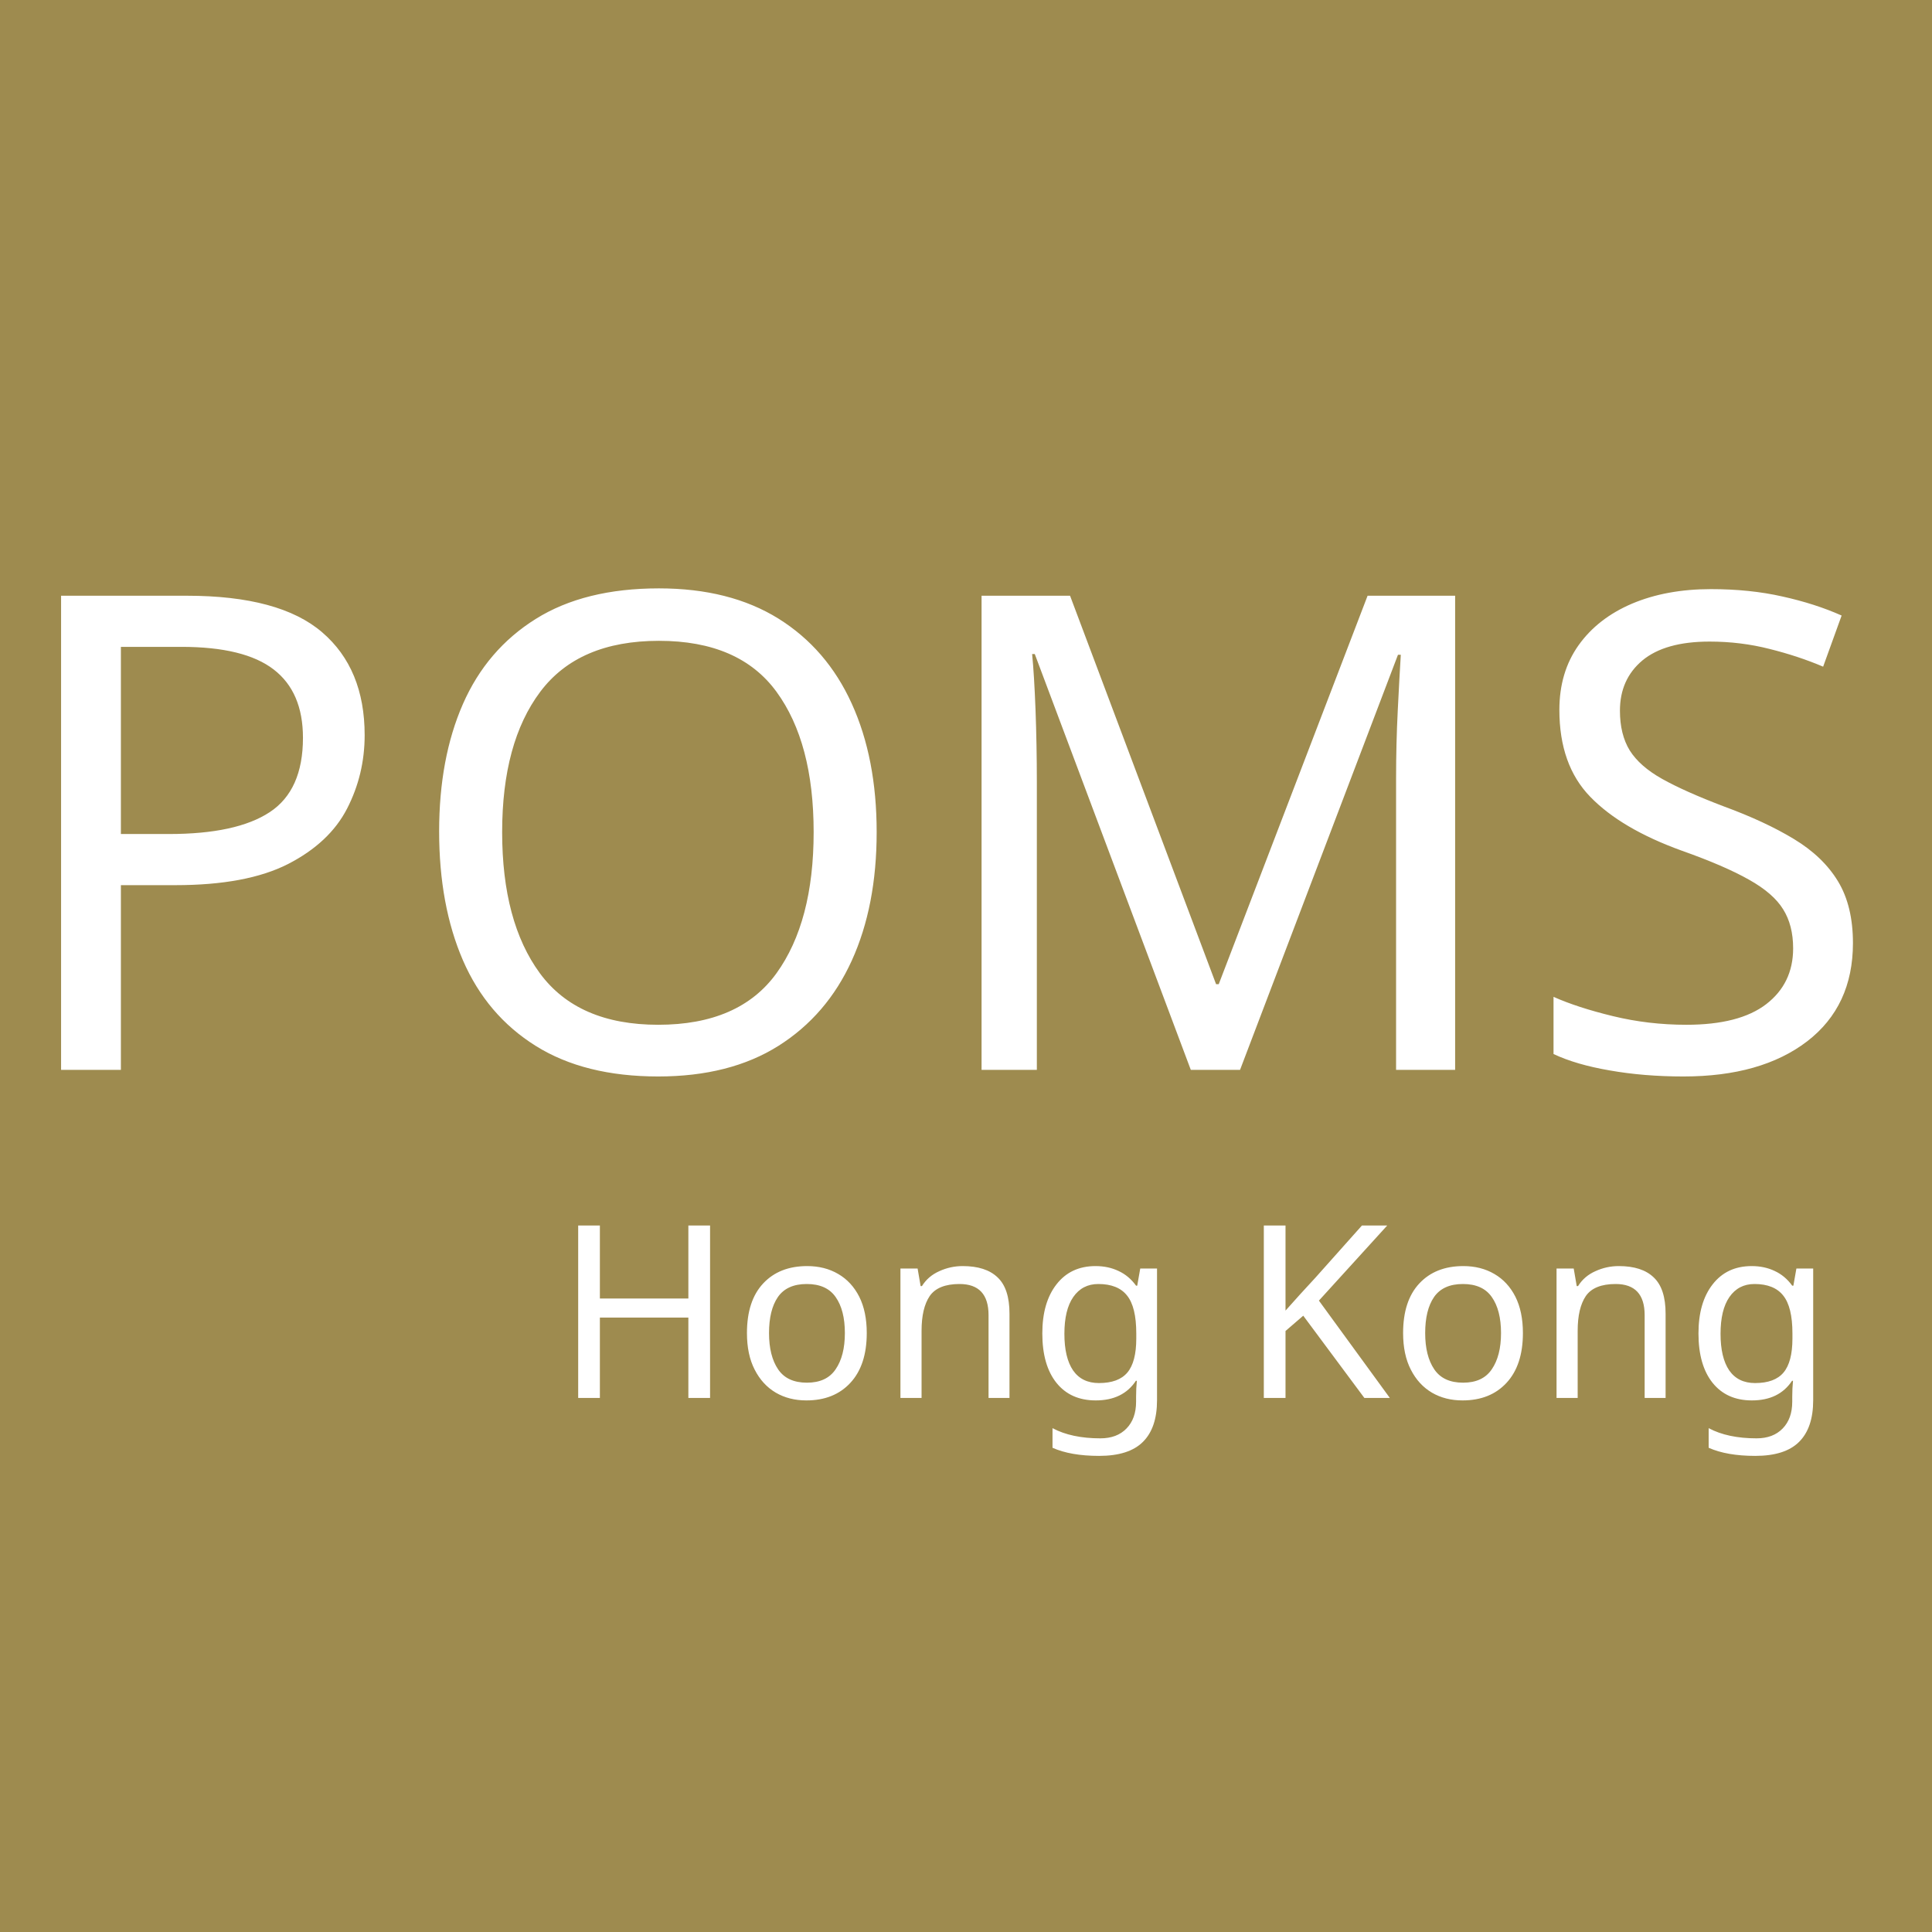
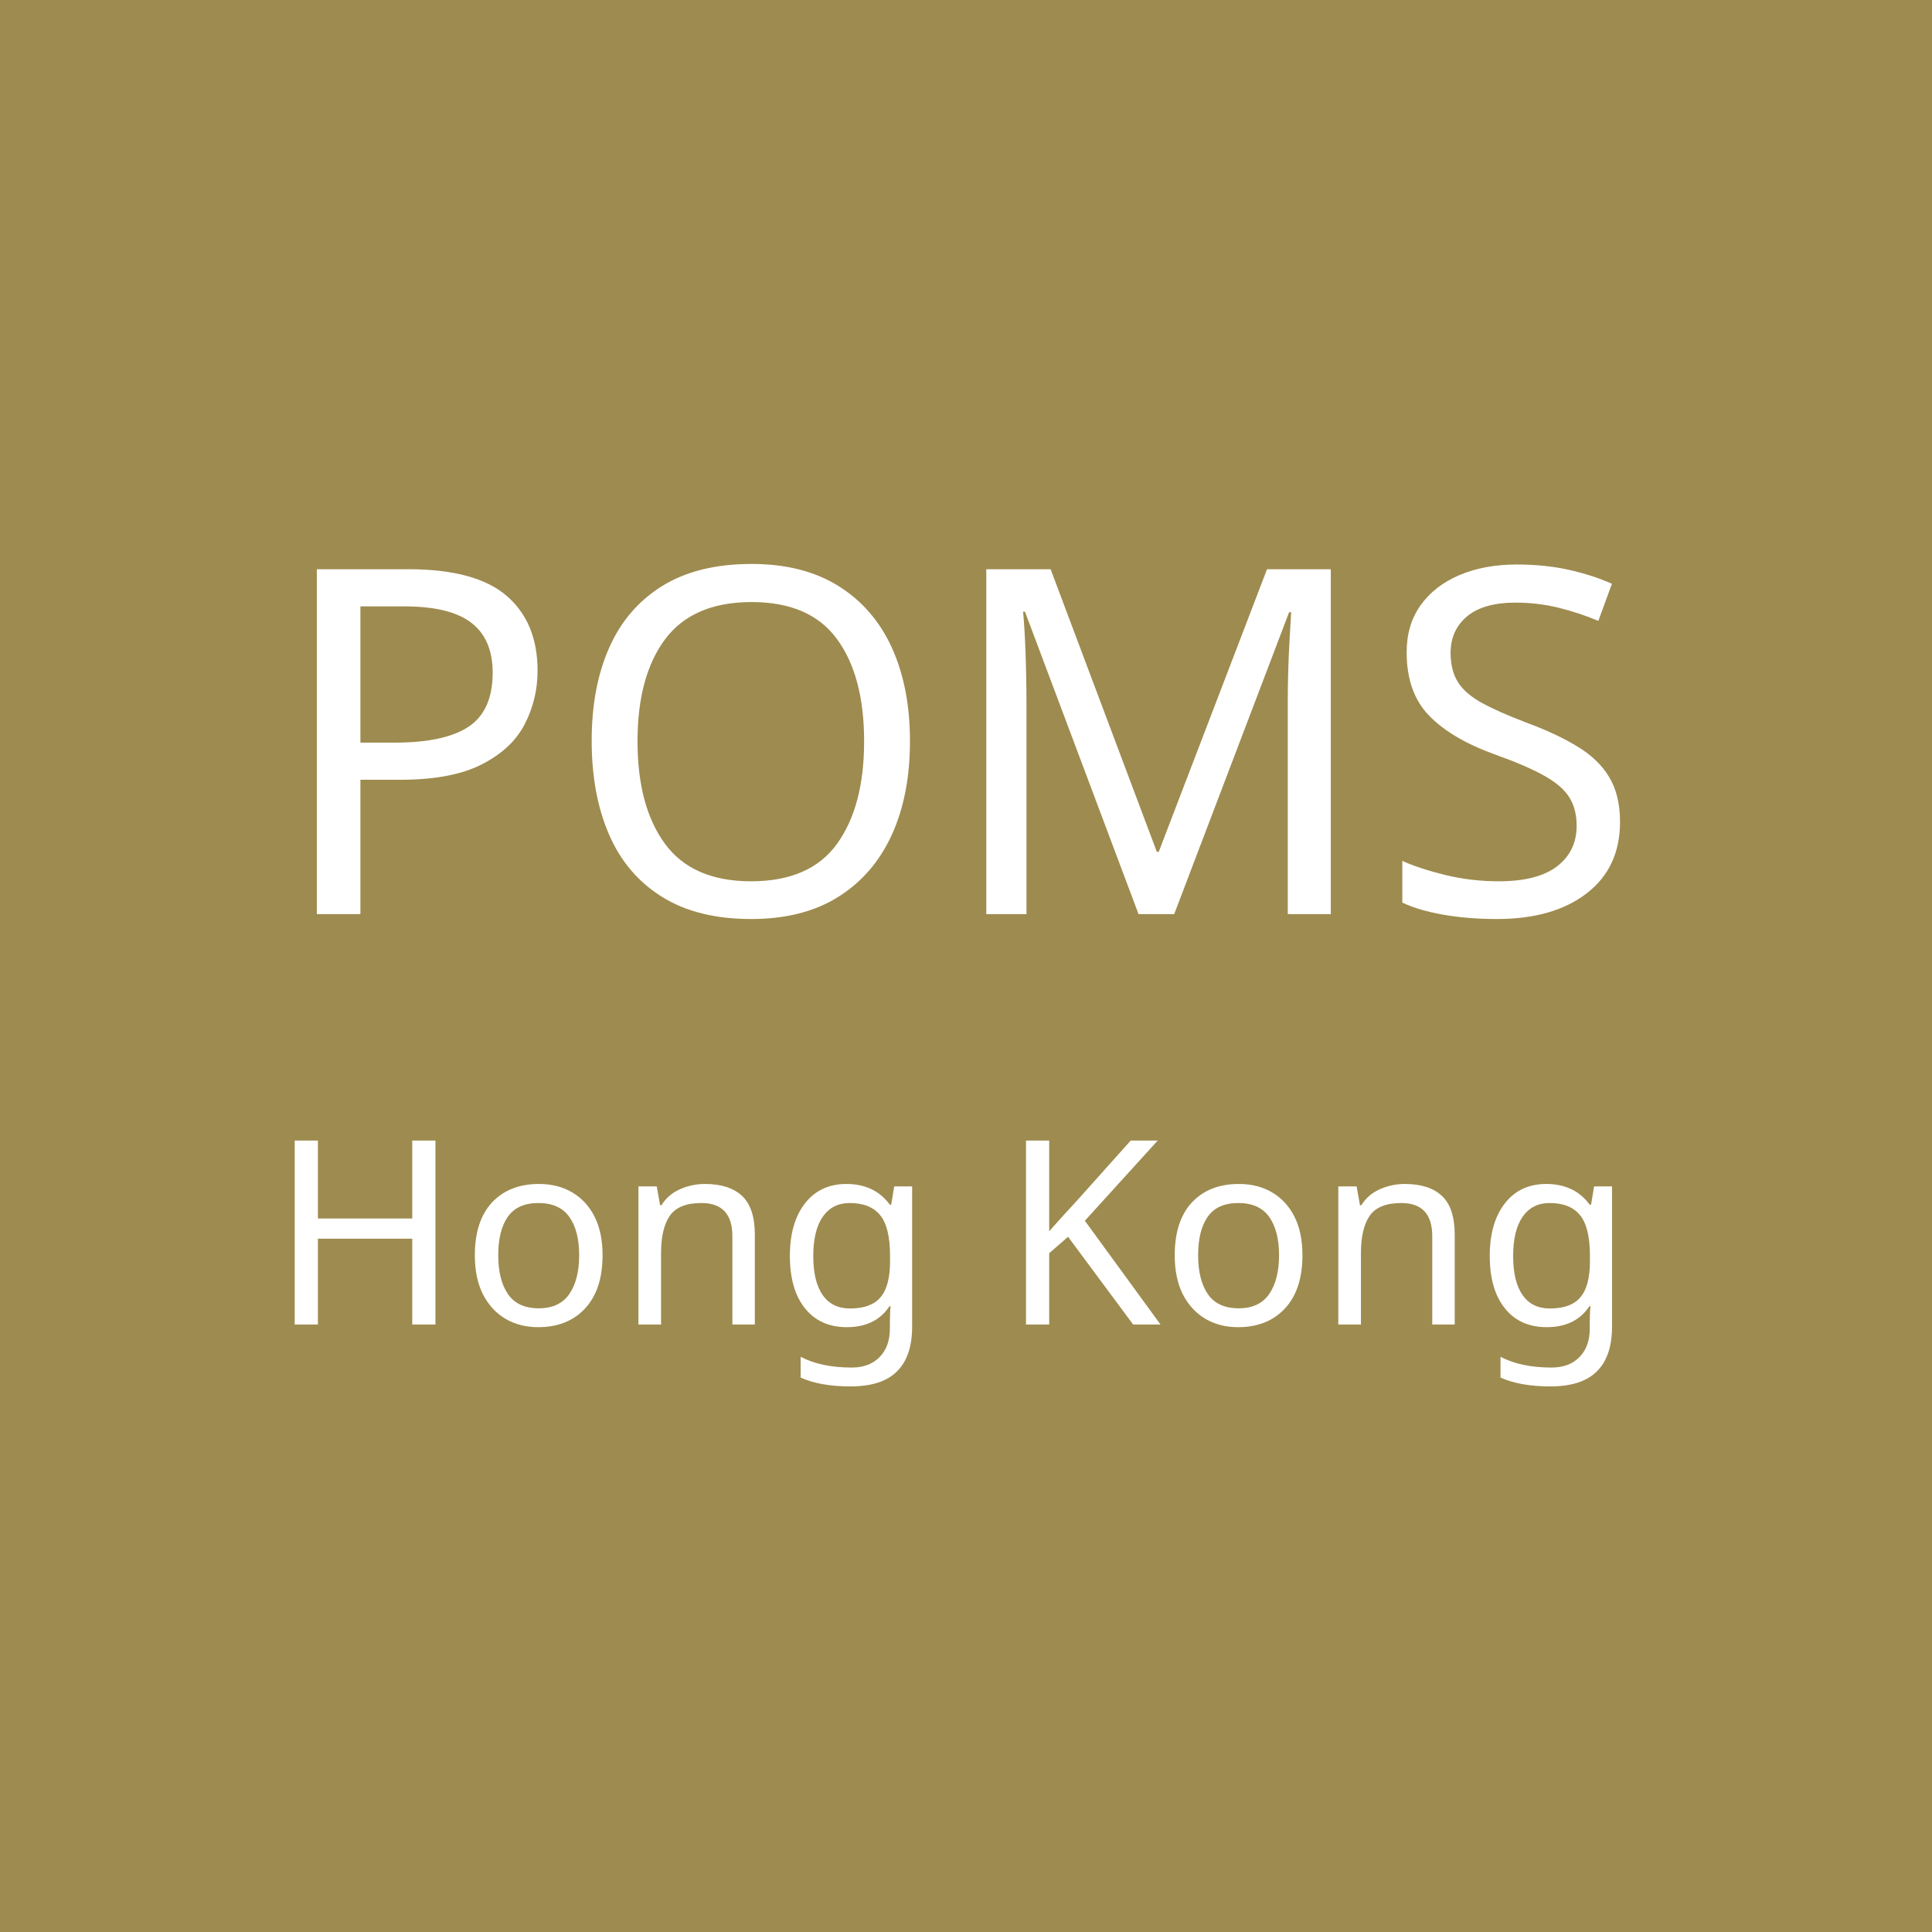
<svg xmlns="http://www.w3.org/2000/svg" id="_图层_1" data-name="图层 1" viewBox="0 0 160 160" version="1.1" width="160" height="160">
  <defs id="defs1">
    <style id="style1">
      .cls-1 {
        fill: #9e8b4f;
      }

      .cls-2 {
        font-size: 20px;
      }

      .cls-2, .cls-3 {
        fill: #fff;
        font-family: Onyx, Onyx;
      }

      .cls-3 {
        font-size: 55px;
      }
    </style>
  </defs>
  <rect class="cls-1" width="160" height="160" id="rect1" x="0" y="0" />
-   <text class="cls-3" id="text1" x="-0.27" y="88.603">
-     <tspan x="-0.27" y="88.603" id="tspan1">POMS</tspan>
+   <text class="cls-3" id="text1" x="22.362" y="75.706" style="font-style:normal;font-variant:normal;font-weight:normal;font-stretch:normal;font-size:40px;font-family:Onyx, Onyx;-inkscape-font-specification:'Onyx, Onyx, Normal';font-variant-ligatures:normal;font-variant-caps:normal;font-variant-numeric:normal;font-variant-east-asian:normal;fill:#ffffff">
+     <tspan x="22.362" y="75.706" id="tspan1" style="font-style:normal;font-variant:normal;font-weight:normal;font-stretch:normal;font-size:40px;font-family:Onyx, Onyx;-inkscape-font-specification:'Onyx, Onyx, Normal';font-variant-ligatures:normal;font-variant-caps:normal;font-variant-numeric:normal;font-variant-east-asian:normal">POMS</tspan>
  </text>
-   <text class="cls-2" id="text2" x="45.947" y="115.775">
-     <tspan x="45.947" y="115.775" id="tspan2">Hong Kong</tspan>
+   <text class="cls-2" id="text2" x="22.342" y="109.691" style="font-style:normal;font-variant:normal;font-weight:normal;font-stretch:normal;font-size:21.333px;font-family:Onyx, Onyx;-inkscape-font-specification:'Onyx, Onyx, Normal';font-variant-ligatures:normal;font-variant-caps:normal;font-variant-numeric:normal;font-variant-east-asian:normal;fill:#ffffff">
+     <tspan x="22.342" y="109.691" id="tspan2" style="font-style:normal;font-variant:normal;font-weight:normal;font-stretch:normal;font-size:21.333px;font-family:Onyx, Onyx;-inkscape-font-specification:'Onyx, Onyx, Normal';font-variant-ligatures:normal;font-variant-caps:normal;font-variant-numeric:normal;font-variant-east-asian:normal">Hong Kong</tspan>
  </text>
</svg>
